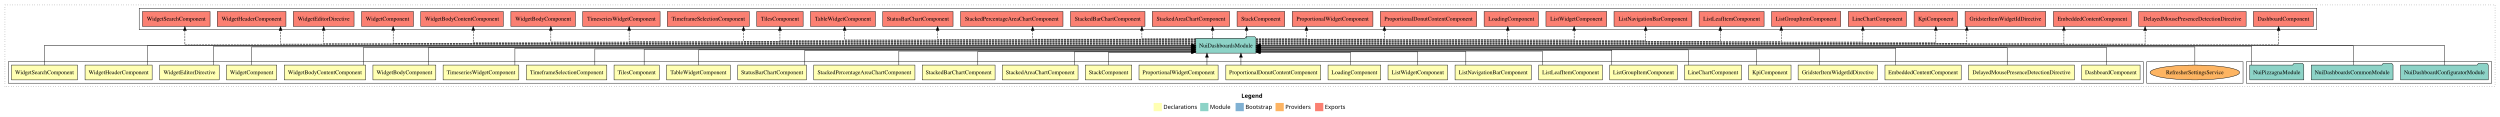
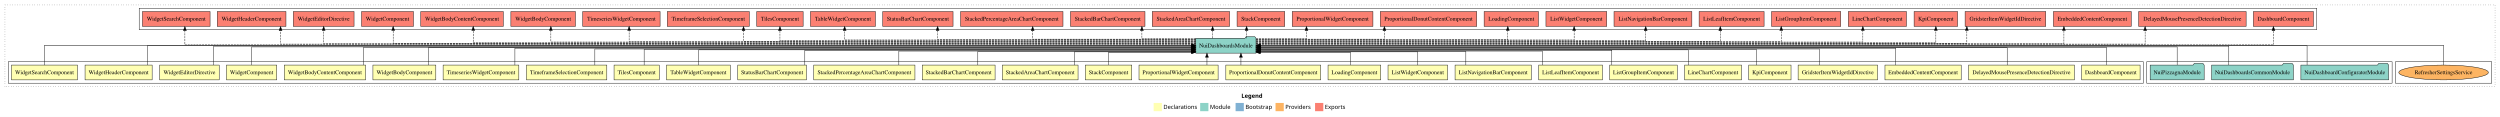
<svg xmlns="http://www.w3.org/2000/svg" width="6071pt" height="284pt" viewBox="0.00 0.00 6071.00 284.00">
  <g id="graph0" class="graph" transform="scale(1 1) rotate(0) translate(4 280)">
    <polygon fill="white" stroke="transparent" points="-4,4 -4,-280 6067,-280 6067,4 -4,4" />
    <text text-anchor="start" x="3010.51" y="-42.4" font-family="sans-serif" font-weight="bold" font-size="14.00">Legend</text>
    <polygon fill="#ffffb3" stroke="transparent" points="2797.5,-10 2797.5,-30 2817.5,-30 2817.5,-10 2797.5,-10" />
    <text text-anchor="start" x="2821.13" y="-15.4" font-family="sans-serif" font-size="14.00">  Declarations</text>
    <polygon fill="#8dd3c7" stroke="transparent" points="2910.5,-10 2910.5,-30 2930.5,-30 2930.5,-10 2910.5,-10" />
    <text text-anchor="start" x="2934.23" y="-15.4" font-family="sans-serif" font-size="14.00">  Module</text>
    <polygon fill="#80b1d3" stroke="transparent" points="2996.5,-10 2996.5,-30 3016.5,-30 3016.5,-10 2996.5,-10" />
    <text text-anchor="start" x="3020.28" y="-15.4" font-family="sans-serif" font-size="14.00">  Bootstrap</text>
    <polygon fill="#fdb462" stroke="transparent" points="3093.5,-10 3093.5,-30 3113.5,-30 3113.5,-10 3093.5,-10" />
    <text text-anchor="start" x="3117.17" y="-15.4" font-family="sans-serif" font-size="14.00">  Providers</text>
    <polygon fill="#fb8072" stroke="transparent" points="3189.5,-10 3189.5,-30 3209.5,-30 3209.5,-10 3189.5,-10" />
    <text text-anchor="start" x="3213.23" y="-15.4" font-family="sans-serif" font-size="14.00">  Exports</text>
    <g id="clust1" class="cluster">
      <polygon fill="none" stroke="black" stroke-dasharray="1,5" points="8,-70 8,-268 6055,-268 6055,-70 8,-70" />
    </g>
+     <g id="clust34" class="cluster">
+       <polygon fill="none" stroke="black" points="5813,-78 5813,-130 6047,-130 6047,-78 5813,-78" />
+     </g>
    <g id="clust31" class="cluster">
-       <polygon fill="none" stroke="black" points="5451,-78 5451,-130 6047,-130 6047,-78 5451,-78" />
-     </g>
-     <g id="clust34" class="cluster">
-       <polygon fill="none" stroke="black" points="5209,-78 5209,-130 5443,-130 5443,-78 5209,-78" />
+       <polygon fill="none" stroke="black" points="5209,-78 5209,-130 5805,-130 5805,-78 5209,-78" />
    </g>
    <g id="clust32" class="cluster">
      <polygon fill="none" stroke="black" points="334,-208 334,-260 5622,-260 5622,-208 334,-208" />
    </g>
    <g id="clust2" class="cluster">
      <polygon fill="none" stroke="black" points="16,-78 16,-130 5201,-130 5201,-78 16,-78" />
    </g>
    <g id="node1" class="node">
      <polygon fill="#ffffb3" stroke="black" points="5192.97,-122 5051.03,-122 5051.03,-86 5192.97,-86 5192.97,-122" />
      <text text-anchor="middle" x="5122" y="-99.8" font-family="Times,serif" font-size="14.00">DashboardComponent</text>
    </g>
    <g id="node29" class="node">
      <polygon fill="#8dd3c7" stroke="black" points="3046.13,-187 3043.13,-191 3022.13,-191 3019.13,-187 2899.87,-187 2899.87,-151 3046.13,-151 3046.13,-187" />
      <text text-anchor="middle" x="2973" y="-164.8" font-family="Times,serif" font-size="14.00">NuiDashboardsModule</text>
    </g>
    <g id="edge1" class="edge">
      <path fill="none" stroke="black" d="M5111.27,-122.3C5111.27,-140.27 5111.27,-165 5111.27,-165 5111.27,-165 3056.29,-165 3056.29,-165" />
      <polygon fill="black" stroke="black" points="3056.29,-161.5 3046.29,-165 3056.29,-168.5 3056.29,-161.5" />
    </g>
    <g id="node2" class="node">
      <polygon fill="#ffffb3" stroke="black" points="5033.5,-122 4776.5,-122 4776.5,-86 5033.5,-86 5033.5,-122" />
      <text text-anchor="middle" x="4905" y="-99.8" font-family="Times,serif" font-size="14.00">DelayedMousePresenceDetectionDirective</text>
    </g>
    <g id="edge2" class="edge">
      <path fill="none" stroke="black" d="M4870.25,-122C4870.25,-139.68 4870.25,-164 4870.25,-164 4870.25,-164 3056.21,-164 3056.21,-164" />
      <polygon fill="black" stroke="black" points="3056.21,-160.5 3046.21,-164 3056.21,-167.5 3056.21,-160.5" />
    </g>
    <g id="node3" class="node">
      <polygon fill="#ffffb3" stroke="black" points="4758.54,-122 4573.46,-122 4573.46,-86 4758.54,-86 4758.54,-122" />
      <text text-anchor="middle" x="4666" y="-99.8" font-family="Times,serif" font-size="14.00">EmbeddedContentComponent</text>
    </g>
    <g id="edge3" class="edge">
      <path fill="none" stroke="black" d="M4599.51,-122.02C4599.51,-139.37 4599.51,-163 4599.51,-163 4599.51,-163 3056.31,-163 3056.31,-163" />
      <polygon fill="black" stroke="black" points="3056.31,-159.5 3046.31,-163 3056.31,-166.5 3056.31,-159.5" />
    </g>
    <g id="node4" class="node">
      <polygon fill="#ffffb3" stroke="black" points="4555.48,-122 4362.52,-122 4362.52,-86 4555.48,-86 4555.48,-122" />
      <text text-anchor="middle" x="4459" y="-99.8" font-family="Times,serif" font-size="14.00">GridsterItemWidgetIdDirective</text>
    </g>
    <g id="edge4" class="edge">
      <path fill="none" stroke="black" d="M4414.39,-122.04C4414.39,-138.73 4414.39,-161 4414.39,-161 4414.39,-161 3056.46,-161 3056.46,-161" />
      <polygon fill="black" stroke="black" points="3056.46,-157.5 3046.46,-161 3056.46,-164.5 3056.46,-157.5" />
    </g>
    <g id="node5" class="node">
      <polygon fill="#ffffb3" stroke="black" points="4345.33,-122 4242.67,-122 4242.67,-86 4345.33,-86 4345.33,-122" />
      <text text-anchor="middle" x="4294" y="-99.8" font-family="Times,serif" font-size="14.00">KpiComponent</text>
    </g>
    <g id="edge5" class="edge">
      <path fill="none" stroke="black" d="M4261.4,-122.03C4261.4,-138.4 4261.4,-160 4261.4,-160 4261.4,-160 3056.43,-160 3056.43,-160" />
      <polygon fill="black" stroke="black" points="3056.43,-156.5 3046.43,-160 3056.43,-163.5 3056.43,-156.5" />
    </g>
    <g id="node6" class="node">
      <polygon fill="#ffffb3" stroke="black" points="4225.09,-122 4086.91,-122 4086.91,-86 4225.09,-86 4225.09,-122" />
      <text text-anchor="middle" x="4156" y="-99.8" font-family="Times,serif" font-size="14.00">LineChartComponent</text>
    </g>
    <g id="edge6" class="edge">
      <path fill="none" stroke="black" d="M4095.73,-122.01C4095.73,-138.05 4095.73,-159 4095.73,-159 4095.73,-159 3056.23,-159 3056.23,-159" />
      <polygon fill="black" stroke="black" points="3056.23,-155.5 3046.23,-159 3056.23,-162.5 3056.23,-155.5" />
    </g>
    <g id="node7" class="node">
      <polygon fill="#ffffb3" stroke="black" points="4069.04,-122 3904.96,-122 3904.96,-86 4069.04,-86 4069.04,-122" />
      <text text-anchor="middle" x="3987" y="-99.8" font-family="Times,serif" font-size="14.00">ListGroupItemComponent</text>
    </g>
    <g id="edge7" class="edge">
      <path fill="none" stroke="black" d="M3910.11,-122.28C3910.11,-137.95 3910.11,-158 3910.11,-158 3910.11,-158 3056.14,-158 3056.14,-158" />
      <polygon fill="black" stroke="black" points="3056.14,-154.5 3046.14,-158 3056.14,-161.5 3056.14,-154.5" />
    </g>
    <g id="node8" class="node">
      <polygon fill="#ffffb3" stroke="black" points="3887.41,-122 3732.59,-122 3732.59,-86 3887.41,-86 3887.41,-122" />
      <text text-anchor="middle" x="3810" y="-99.8" font-family="Times,serif" font-size="14.00">ListLeafItemComponent</text>
    </g>
    <g id="edge8" class="edge">
      <path fill="none" stroke="black" d="M3741.44,-122.19C3741.44,-137.18 3741.44,-156 3741.44,-156 3741.44,-156 3056.33,-156 3056.33,-156" />
      <polygon fill="black" stroke="black" points="3056.33,-152.5 3046.33,-156 3056.33,-159.5 3056.33,-152.5" />
    </g>
    <g id="node9" class="node">
      <polygon fill="#ffffb3" stroke="black" points="3714.53,-122 3529.47,-122 3529.47,-86 3714.53,-86 3714.53,-122" />
      <text text-anchor="middle" x="3622" y="-99.8" font-family="Times,serif" font-size="14.00">ListNavigationBarComponent</text>
    </g>
    <g id="edge9" class="edge">
      <path fill="none" stroke="black" d="M3555.66,-122.12C3555.66,-136.78 3555.66,-155 3555.66,-155 3555.66,-155 3056.2,-155 3056.2,-155" />
      <polygon fill="black" stroke="black" points="3056.2,-151.5 3046.2,-155 3056.2,-158.5 3056.2,-151.5" />
    </g>
    <g id="node10" class="node">
      <polygon fill="#ffffb3" stroke="black" points="3511.32,-122 3366.68,-122 3366.68,-86 3511.32,-86 3511.32,-122" />
      <text text-anchor="middle" x="3439" y="-99.8" font-family="Times,serif" font-size="14.00">ListWidgetComponent</text>
    </g>
    <g id="edge10" class="edge">
      <path fill="none" stroke="black" d="M3439,-122.05C3439,-136.37 3439,-154 3439,-154 3439,-154 3056.33,-154 3056.33,-154" />
      <polygon fill="black" stroke="black" points="3056.33,-150.5 3046.33,-154 3056.33,-157.5 3056.33,-150.5" />
    </g>
    <g id="node11" class="node">
      <polygon fill="#ffffb3" stroke="black" points="3348.99,-122 3221.01,-122 3221.01,-86 3348.99,-86 3348.99,-122" />
      <text text-anchor="middle" x="3285" y="-99.8" font-family="Times,serif" font-size="14.00">LoadingComponent</text>
    </g>
    <g id="edge11" class="edge">
      <path fill="none" stroke="black" d="M3275.51,-122.25C3275.51,-136.18 3275.51,-153 3275.51,-153 3275.51,-153 3056.23,-153 3056.23,-153" />
      <polygon fill="black" stroke="black" points="3056.23,-149.5 3046.23,-153 3056.23,-156.5 3056.23,-149.5" />
    </g>
    <g id="node12" class="node">
      <polygon fill="#ffffb3" stroke="black" points="3203.15,-122 2972.85,-122 2972.85,-86 3203.15,-86 3203.15,-122" />
      <text text-anchor="middle" x="3088" y="-99.8" font-family="Times,serif" font-size="14.00">ProportionalDonutContentComponent</text>
    </g>
    <g id="edge12" class="edge">
      <path fill="none" stroke="black" d="M3009.5,-122.11C3009.5,-122.11 3009.5,-140.99 3009.5,-140.99" />
      <polygon fill="black" stroke="black" points="3006,-140.99 3009.5,-150.99 3013,-140.99 3006,-140.99" />
    </g>
    <g id="node13" class="node">
      <polygon fill="#ffffb3" stroke="black" points="2954.03,-122 2761.97,-122 2761.97,-86 2954.03,-86 2954.03,-122" />
      <text text-anchor="middle" x="2858" y="-99.8" font-family="Times,serif" font-size="14.00">ProportionalWidgetComponent</text>
    </g>
    <g id="edge13" class="edge">
      <path fill="none" stroke="black" d="M2926.98,-122.11C2926.98,-122.11 2926.98,-140.99 2926.98,-140.99" />
      <polygon fill="black" stroke="black" points="2923.48,-140.99 2926.98,-150.99 2930.48,-140.99 2923.48,-140.99" />
    </g>
    <g id="node14" class="node">
      <polygon fill="#ffffb3" stroke="black" points="2744.44,-122 2631.56,-122 2631.56,-86 2744.44,-86 2744.44,-122" />
      <text text-anchor="middle" x="2688" y="-99.8" font-family="Times,serif" font-size="14.00">StackComponent</text>
    </g>
    <g id="edge14" class="edge">
      <path fill="none" stroke="black" d="M2688,-122.25C2688,-136.18 2688,-153 2688,-153 2688,-153 2889.61,-153 2889.61,-153" />
      <polygon fill="black" stroke="black" points="2889.61,-156.5 2899.61,-153 2889.61,-149.5 2889.61,-156.5" />
    </g>
    <g id="node15" class="node">
      <polygon fill="#ffffb3" stroke="black" points="2613.95,-122 2430.05,-122 2430.05,-86 2613.95,-86 2613.95,-122" />
      <text text-anchor="middle" x="2522" y="-99.8" font-family="Times,serif" font-size="14.00">StackedAreaChartComponent</text>
    </g>
    <g id="edge15" class="edge">
      <path fill="none" stroke="black" d="M2604.87,-122.05C2604.87,-136.37 2604.87,-154 2604.87,-154 2604.87,-154 2889.83,-154 2889.83,-154" />
      <polygon fill="black" stroke="black" points="2889.83,-157.5 2899.83,-154 2889.83,-150.5 2889.83,-157.5" />
    </g>
    <g id="node16" class="node">
      <polygon fill="#ffffb3" stroke="black" points="2412.46,-122 2235.54,-122 2235.54,-86 2412.46,-86 2412.46,-122" />
      <text text-anchor="middle" x="2324" y="-99.8" font-family="Times,serif" font-size="14.00">StackedBarChartComponent</text>
    </g>
    <g id="edge16" class="edge">
      <path fill="none" stroke="black" d="M2370.53,-122.12C2370.53,-136.78 2370.53,-155 2370.53,-155 2370.53,-155 2889.73,-155 2889.73,-155" />
      <polygon fill="black" stroke="black" points="2889.73,-158.5 2899.73,-155 2889.73,-151.5 2889.73,-158.5" />
    </g>
    <g id="node17" class="node">
      <polygon fill="#ffffb3" stroke="black" points="2217.86,-122 1972.14,-122 1972.14,-86 2217.86,-86 2217.86,-122" />
      <text text-anchor="middle" x="2095" y="-99.8" font-family="Times,serif" font-size="14.00">StackedPercentageAreaChartComponent</text>
    </g>
    <g id="edge17" class="edge">
      <path fill="none" stroke="black" d="M2178.75,-122.19C2178.75,-137.18 2178.75,-156 2178.75,-156 2178.75,-156 2889.7,-156 2889.7,-156" />
      <polygon fill="black" stroke="black" points="2889.7,-159.5 2899.7,-156 2889.7,-152.5 2889.7,-159.5" />
    </g>
    <g id="node18" class="node">
      <polygon fill="#ffffb3" stroke="black" points="1954.37,-122 1787.63,-122 1787.63,-86 1954.37,-86 1954.37,-122" />
      <text text-anchor="middle" x="1871" y="-99.8" font-family="Times,serif" font-size="14.00">StatusBarChartComponent</text>
    </g>
    <g id="edge18" class="edge">
      <path fill="none" stroke="black" d="M1950.42,-122.28C1950.42,-137.95 1950.42,-158 1950.42,-158 1950.42,-158 2889.46,-158 2889.46,-158" />
      <polygon fill="black" stroke="black" points="2889.46,-161.5 2899.46,-158 2889.46,-154.5 2889.46,-161.5" />
    </g>
    <g id="node19" class="node">
      <polygon fill="#ffffb3" stroke="black" points="1769.42,-122 1614.58,-122 1614.58,-86 1769.42,-86 1769.42,-122" />
      <text text-anchor="middle" x="1692" y="-99.8" font-family="Times,serif" font-size="14.00">TableWidgetComponent</text>
    </g>
    <g id="edge19" class="edge">
      <path fill="none" stroke="black" d="M1692.82,-122.01C1692.82,-138.05 1692.82,-159 1692.82,-159 1692.82,-159 2889.57,-159 2889.57,-159" />
      <polygon fill="black" stroke="black" points="2889.57,-162.5 2899.57,-159 2889.57,-155.5 2889.57,-162.5" />
    </g>
    <g id="node20" class="node">
      <polygon fill="#ffffb3" stroke="black" points="1596.83,-122 1487.17,-122 1487.17,-86 1596.83,-86 1596.83,-122" />
      <text text-anchor="middle" x="1542" y="-99.8" font-family="Times,serif" font-size="14.00">TilesComponent</text>
    </g>
    <g id="edge20" class="edge">
      <path fill="none" stroke="black" d="M1560.22,-122.03C1560.22,-138.4 1560.22,-160 1560.22,-160 1560.22,-160 2889.53,-160 2889.53,-160" />
      <polygon fill="black" stroke="black" points="2889.53,-163.5 2899.53,-160 2889.53,-156.5 2889.53,-163.5" />
    </g>
    <g id="node21" class="node">
      <polygon fill="#ffffb3" stroke="black" points="1469.62,-122 1274.38,-122 1274.38,-86 1469.62,-86 1469.62,-122" />
      <text text-anchor="middle" x="1372" y="-99.8" font-family="Times,serif" font-size="14.00">TimeframeSelectionComponent</text>
    </g>
    <g id="edge21" class="edge">
      <path fill="none" stroke="black" d="M1440.54,-122.04C1440.54,-138.73 1440.54,-161 1440.54,-161 1440.54,-161 2889.86,-161 2889.86,-161" />
      <polygon fill="black" stroke="black" points="2889.86,-164.5 2899.86,-161 2889.86,-157.5 2889.86,-164.5" />
    </g>
    <g id="node22" class="node">
      <polygon fill="#ffffb3" stroke="black" points="1255.96,-122 1072.04,-122 1072.04,-86 1255.96,-86 1255.96,-122" />
      <text text-anchor="middle" x="1164" y="-99.8" font-family="Times,serif" font-size="14.00">TimeseriesWidgetComponent</text>
    </g>
    <g id="edge22" class="edge">
      <path fill="none" stroke="black" d="M1246.4,-122.02C1246.4,-139.37 1246.4,-163 1246.4,-163 1246.4,-163 2889.64,-163 2889.64,-163" />
      <polygon fill="black" stroke="black" points="2889.64,-166.5 2899.64,-163 2889.64,-159.5 2889.64,-166.5" />
    </g>
    <g id="node23" class="node">
      <polygon fill="#ffffb3" stroke="black" points="1054.38,-122 901.62,-122 901.62,-86 1054.38,-86 1054.38,-122" />
      <text text-anchor="middle" x="978" y="-99.8" font-family="Times,serif" font-size="14.00">WidgetBodyComponent</text>
    </g>
    <g id="edge23" class="edge">
      <path fill="none" stroke="black" d="M1036.04,-122C1036.04,-139.68 1036.04,-164 1036.04,-164 1036.04,-164 2889.73,-164 2889.73,-164" />
      <polygon fill="black" stroke="black" points="2889.73,-167.5 2899.73,-164 2889.73,-160.5 2889.73,-167.5" />
    </g>
    <g id="node24" class="node">
      <polygon fill="#ffffb3" stroke="black" points="883.71,-122 686.29,-122 686.29,-86 883.71,-86 883.71,-122" />
      <text text-anchor="middle" x="785" y="-99.8" font-family="Times,serif" font-size="14.00">WidgetBodyContentComponent</text>
    </g>
    <g id="edge24" class="edge">
      <path fill="none" stroke="black" d="M878.79,-122.3C878.79,-140.27 878.79,-165 878.79,-165 878.79,-165 2889.69,-165 2889.69,-165" />
      <polygon fill="black" stroke="black" points="2889.69,-168.5 2899.69,-165 2889.69,-161.5 2889.69,-168.5" />
    </g>
    <g id="node25" class="node">
      <polygon fill="#ffffb3" stroke="black" points="668.04,-122 545.96,-122 545.96,-86 668.04,-86 668.04,-122" />
      <text text-anchor="middle" x="607" y="-99.8" font-family="Times,serif" font-size="14.00">WidgetComponent</text>
    </g>
    <g id="edge25" class="edge">
      <path fill="none" stroke="black" d="M607,-122.27C607,-140.56 607,-166 607,-166 607,-166 2889.6,-166 2889.6,-166" />
      <polygon fill="black" stroke="black" points="2889.6,-169.5 2899.6,-166 2889.6,-162.5 2889.6,-169.5" />
    </g>
    <g id="node26" class="node">
      <polygon fill="#ffffb3" stroke="black" points="528.29,-122 383.71,-122 383.71,-86 528.29,-86 528.29,-122" />
      <text text-anchor="middle" x="456" y="-99.8" font-family="Times,serif" font-size="14.00">WidgetEditorDirective</text>
    </g>
    <g id="edge26" class="edge">
      <path fill="none" stroke="black" d="M514.92,-122.17C514.92,-141.09 514.92,-168 514.92,-168 514.92,-168 2889.77,-168 2889.77,-168" />
      <polygon fill="black" stroke="black" points="2889.77,-171.5 2899.77,-168 2889.77,-164.5 2889.77,-171.5" />
    </g>
    <g id="node27" class="node">
      <polygon fill="#ffffb3" stroke="black" points="365.45,-122 202.55,-122 202.55,-86 365.45,-86 365.45,-122" />
      <text text-anchor="middle" x="284" y="-99.8" font-family="Times,serif" font-size="14.00">WidgetHeaderComponent</text>
    </g>
    <g id="edge27" class="edge">
      <path fill="none" stroke="black" d="M353.71,-122.11C353.71,-141.34 353.71,-169 353.71,-169 353.71,-169 2889.87,-169 2889.87,-169" />
      <polygon fill="black" stroke="black" points="2889.87,-172.5 2899.87,-169 2889.87,-165.5 2889.87,-172.5" />
    </g>
    <g id="node28" class="node">
      <polygon fill="#ffffb3" stroke="black" points="184.13,-122 23.87,-122 23.87,-86 184.13,-86 184.13,-122" />
      <text text-anchor="middle" x="104" y="-99.8" font-family="Times,serif" font-size="14.00">WidgetSearchComponent</text>
    </g>
    <g id="edge28" class="edge">
      <path fill="none" stroke="black" d="M104,-122.03C104,-141.58 104,-170 104,-170 104,-170 2889.56,-170 2889.56,-170" />
      <polygon fill="black" stroke="black" points="2889.56,-173.5 2899.56,-170 2889.56,-166.5 2889.56,-173.5" />
    </g>
    <g id="node33" class="node">
      <polygon fill="#fb8072" stroke="black" points="5613.97,-252 5468.03,-252 5468.03,-216 5613.97,-216 5613.97,-252" />
      <text text-anchor="middle" x="5541" y="-229.8" font-family="Times,serif" font-size="14.00">DashboardComponent </text>
    </g>
    <g id="edge32" class="edge">
-       <path fill="none" stroke="black" stroke-dasharray="5,2" d="M3046.41,-171C3464.78,-171 5529.4,-171 5529.4,-171 5529.4,-171 5529.4,-205.78 5529.4,-205.78" />
-       <polygon fill="black" stroke="black" points="5525.9,-205.78 5529.4,-215.78 5532.9,-205.78 5525.9,-205.78" />
+       <path fill="none" stroke="black" stroke-dasharray="5,2" d="M3046.39,-171C3463.47,-171 5516.82,-171 5516.82,-171 5516.82,-171 5516.82,-205.78 5516.82,-205.78" />
+       <polygon fill="black" stroke="black" points="5513.32,-205.78 5516.82,-215.78 5520.32,-205.78 5513.32,-205.78" />
    </g>
    <g id="node34" class="node">
      <polygon fill="#fb8072" stroke="black" points="5450.5,-252 5189.5,-252 5189.5,-216 5450.5,-216 5450.5,-252" />
      <text text-anchor="middle" x="5320" y="-229.8" font-family="Times,serif" font-size="14.00">DelayedMousePresenceDetectionDirective </text>
    </g>
    <g id="edge33" class="edge">
-       <path fill="none" stroke="black" stroke-dasharray="5,2" d="M3046.32,-173C3431.67,-173 5205.17,-173 5205.17,-173 5205.17,-173 5205.17,-205.7 5205.17,-205.7" />
-       <polygon fill="black" stroke="black" points="5201.67,-205.7 5205.17,-215.7 5208.67,-205.7 5201.67,-205.7" />
+       <path fill="none" stroke="black" stroke-dasharray="5,2" d="M3046.32,-173C3431.68,-173 5205.22,-173 5205.22,-173 5205.22,-173 5205.22,-205.7 5205.22,-205.7" />
+       <polygon fill="black" stroke="black" points="5201.72,-205.7 5205.22,-215.7 5208.72,-205.7 5201.72,-205.7" />
    </g>
    <g id="node35" class="node">
      <polygon fill="#fb8072" stroke="black" points="5171.54,-252 4982.46,-252 4982.46,-216 5171.54,-216 5171.54,-252" />
      <text text-anchor="middle" x="5077" y="-229.8" font-family="Times,serif" font-size="14.00">EmbeddedContentComponent </text>
    </g>
    <g id="edge34" class="edge">
      <path fill="none" stroke="black" stroke-dasharray="5,2" d="M3046.33,-174C3410.58,-174 5007.99,-174 5007.99,-174 5007.99,-174 5007.99,-206 5007.99,-206" />
      <polygon fill="black" stroke="black" points="5004.49,-206 5007.99,-216 5011.49,-206 5004.49,-206" />
    </g>
    <g id="node36" class="node">
      <polygon fill="#fb8072" stroke="black" points="4963.98,-252 4768.02,-252 4768.02,-216 4963.98,-216 4963.98,-252" />
      <text text-anchor="middle" x="4866" y="-229.8" font-family="Times,serif" font-size="14.00">GridsterItemWidgetIdDirective </text>
    </g>
    <g id="edge35" class="edge">
      <path fill="none" stroke="black" stroke-dasharray="5,2" d="M3046.32,-175C3383.92,-175 4772.26,-175 4772.26,-175 4772.26,-175 4772.26,-205.98 4772.26,-205.98" />
      <polygon fill="black" stroke="black" points="4768.76,-205.98 4772.26,-215.98 4775.76,-205.98 4768.76,-205.98" />
    </g>
    <g id="node37" class="node">
      <polygon fill="#fb8072" stroke="black" points="4749.83,-252 4644.17,-252 4644.17,-216 4749.83,-216 4749.83,-252" />
      <text text-anchor="middle" x="4697" y="-229.8" font-family="Times,serif" font-size="14.00">KpiComponent </text>
    </g>
    <g id="edge36" class="edge">
      <path fill="none" stroke="black" stroke-dasharray="5,2" d="M3046.25,-176C3374.85,-176 4697,-176 4697,-176 4697,-176 4697,-205.97 4697,-205.97" />
      <polygon fill="black" stroke="black" points="4693.5,-205.97 4697,-215.97 4700.5,-205.97 4693.5,-205.97" />
    </g>
    <g id="node38" class="node">
      <polygon fill="#fb8072" stroke="black" points="4625.59,-252 4484.41,-252 4484.41,-216 4625.59,-216 4625.59,-252" />
      <text text-anchor="middle" x="4555" y="-229.8" font-family="Times,serif" font-size="14.00">LineChartComponent </text>
    </g>
    <g id="edge37" class="edge">
      <path fill="none" stroke="black" stroke-dasharray="5,2" d="M3046.3,-178C3353.29,-178 4519.72,-178 4519.72,-178 4519.72,-178 4519.72,-205.97 4519.72,-205.97" />
      <polygon fill="black" stroke="black" points="4516.22,-205.97 4519.72,-215.97 4523.22,-205.97 4516.22,-205.97" />
    </g>
    <g id="node39" class="node">
      <polygon fill="#fb8072" stroke="black" points="4466.03,-252 4297.97,-252 4297.97,-216 4466.03,-216 4466.03,-252" />
      <text text-anchor="middle" x="4382" y="-229.8" font-family="Times,serif" font-size="14.00">ListGroupItemComponent </text>
    </g>
    <g id="edge38" class="edge">
      <path fill="none" stroke="black" stroke-dasharray="5,2" d="M3046.46,-179C3327.88,-179 4321.57,-179 4321.57,-179 4321.57,-179 4321.57,-205.99 4321.57,-205.99" />
      <polygon fill="black" stroke="black" points="4318.07,-205.99 4321.57,-215.99 4325.07,-205.99 4318.07,-205.99" />
    </g>
    <g id="node40" class="node">
      <polygon fill="#fb8072" stroke="black" points="4279.91,-252 4122.09,-252 4122.09,-216 4279.91,-216 4279.91,-252" />
      <text text-anchor="middle" x="4201" y="-229.8" font-family="Times,serif" font-size="14.00">ListLeafItemComponent </text>
    </g>
    <g id="edge39" class="edge">
      <path fill="none" stroke="black" stroke-dasharray="5,2" d="M3046.29,-180C3306.95,-180 4173.55,-180 4173.55,-180 4173.55,-180 4173.55,-205.72 4173.55,-205.72" />
      <polygon fill="black" stroke="black" points="4170.05,-205.72 4173.55,-215.72 4177.05,-205.72 4170.05,-205.72" />
    </g>
    <g id="node41" class="node">
      <polygon fill="#fb8072" stroke="black" points="4104.53,-252 3915.47,-252 3915.47,-216 4104.53,-216 4104.53,-252" />
      <text text-anchor="middle" x="4010" y="-229.8" font-family="Times,serif" font-size="14.00">ListNavigationBarComponent </text>
    </g>
    <g id="edge40" class="edge">
      <path fill="none" stroke="black" stroke-dasharray="5,2" d="M3046.31,-181C3280.04,-181 3992.38,-181 3992.38,-181 3992.38,-181 3992.38,-205.76 3992.38,-205.76" />
      <polygon fill="black" stroke="black" points="3988.88,-205.76 3992.38,-215.76 3995.88,-205.76 3988.88,-205.76" />
    </g>
    <g id="node42" class="node">
      <polygon fill="#fb8072" stroke="black" points="3897.82,-252 3750.18,-252 3750.18,-216 3897.82,-216 3897.82,-252" />
      <text text-anchor="middle" x="3824" y="-229.8" font-family="Times,serif" font-size="14.00">ListWidgetComponent </text>
    </g>
    <g id="edge41" class="edge">
      <path fill="none" stroke="black" stroke-dasharray="5,2" d="M3046.2,-183C3251.63,-183 3818.65,-183 3818.65,-183 3818.65,-183 3818.65,-205.88 3818.65,-205.88" />
      <polygon fill="black" stroke="black" points="3815.15,-205.88 3818.65,-215.88 3822.15,-205.88 3815.15,-205.88" />
    </g>
    <g id="node43" class="node">
      <polygon fill="#fb8072" stroke="black" points="3731.99,-252 3600.01,-252 3600.01,-216 3731.99,-216 3731.99,-252" />
      <text text-anchor="middle" x="3666" y="-229.8" font-family="Times,serif" font-size="14.00">LoadingComponent </text>
    </g>
    <g id="edge42" class="edge">
      <path fill="none" stroke="black" stroke-dasharray="5,2" d="M3046.25,-184C3222.84,-184 3657.51,-184 3657.51,-184 3657.51,-184 3657.51,-205.95 3657.51,-205.95" />
      <polygon fill="black" stroke="black" points="3654.01,-205.95 3657.51,-215.95 3661.01,-205.95 3654.01,-205.95" />
    </g>
    <g id="node44" class="node">
      <polygon fill="#fb8072" stroke="black" points="3582.15,-252 3347.85,-252 3347.85,-216 3582.15,-216 3582.15,-252" />
      <text text-anchor="middle" x="3465" y="-229.8" font-family="Times,serif" font-size="14.00">ProportionalDonutContentComponent </text>
    </g>
    <g id="edge43" class="edge">
      <path fill="none" stroke="black" stroke-dasharray="5,2" d="M3046.31,-185C3157.99,-185 3357.92,-185 3357.92,-185 3357.92,-185 3357.92,-205.75 3357.92,-205.75" />
      <polygon fill="black" stroke="black" points="3354.42,-205.75 3357.92,-215.75 3361.42,-205.75 3354.42,-205.75" />
    </g>
    <g id="node45" class="node">
      <polygon fill="#fb8072" stroke="black" points="3330.03,-252 3133.97,-252 3133.97,-216 3330.03,-216 3330.03,-252" />
      <text text-anchor="middle" x="3232" y="-229.8" font-family="Times,serif" font-size="14.00">ProportionalWidgetComponent </text>
    </g>
    <g id="edge44" class="edge">
      <path fill="none" stroke="black" stroke-dasharray="5,2" d="M3046.41,-186C3101.93,-186 3168.65,-186 3168.65,-186 3168.65,-186 3168.65,-205.85 3168.65,-205.85" />
      <polygon fill="black" stroke="black" points="3165.15,-205.85 3168.65,-215.85 3172.15,-205.85 3165.15,-205.85" />
    </g>
    <g id="node46" class="node">
      <polygon fill="#fb8072" stroke="black" points="3115.93,-252 3000.07,-252 3000.07,-216 3115.93,-216 3115.93,-252" />
      <text text-anchor="middle" x="3058" y="-229.8" font-family="Times,serif" font-size="14.00">StackComponent </text>
    </g>
    <g id="edge45" class="edge">
      <path fill="none" stroke="black" stroke-dasharray="5,2" d="M3023.17,-187.11C3023.17,-187.11 3023.17,-205.99 3023.17,-205.99" />
      <polygon fill="black" stroke="black" points="3019.67,-205.99 3023.17,-215.99 3026.67,-205.99 3019.67,-205.99" />
    </g>
    <g id="node47" class="node">
      <polygon fill="#fb8072" stroke="black" points="2981.95,-252 2794.05,-252 2794.05,-216 2981.95,-216 2981.95,-252" />
      <text text-anchor="middle" x="2888" y="-229.8" font-family="Times,serif" font-size="14.00">StackedAreaChartComponent </text>
    </g>
    <g id="edge46" class="edge">
      <path fill="none" stroke="black" stroke-dasharray="5,2" d="M2940.7,-187.11C2940.7,-187.11 2940.7,-205.99 2940.7,-205.99" />
      <polygon fill="black" stroke="black" points="2937.2,-205.99 2940.7,-215.99 2944.2,-205.99 2937.2,-205.99" />
    </g>
    <g id="node48" class="node">
      <polygon fill="#fb8072" stroke="black" points="2776.46,-252 2595.54,-252 2595.54,-216 2776.46,-216 2776.46,-252" />
      <text text-anchor="middle" x="2686" y="-229.8" font-family="Times,serif" font-size="14.00">StackedBarChartComponent </text>
    </g>
    <g id="edge47" class="edge">
      <path fill="none" stroke="black" stroke-dasharray="5,2" d="M2899.63,-186C2841.14,-186 2768.98,-186 2768.98,-186 2768.98,-186 2768.98,-205.85 2768.98,-205.85" />
      <polygon fill="black" stroke="black" points="2765.48,-205.85 2768.98,-215.85 2772.48,-205.85 2765.48,-205.85" />
    </g>
    <g id="node49" class="node">
      <polygon fill="#fb8072" stroke="black" points="2577.36,-252 2328.64,-252 2328.64,-216 2577.36,-216 2577.36,-252" />
      <text text-anchor="middle" x="2453" y="-229.8" font-family="Times,serif" font-size="14.00">StackedPercentageAreaChartComponent </text>
    </g>
    <g id="edge48" class="edge">
      <path fill="none" stroke="black" stroke-dasharray="5,2" d="M2899.68,-185C2767.69,-185 2503.73,-185 2503.73,-185 2503.73,-185 2503.73,-205.75 2503.73,-205.75" />
      <polygon fill="black" stroke="black" points="2500.23,-205.75 2503.73,-215.75 2507.23,-205.75 2500.23,-205.75" />
    </g>
    <g id="node50" class="node">
      <polygon fill="#fb8072" stroke="black" points="2310.37,-252 2139.63,-252 2139.63,-216 2310.37,-216 2310.37,-252" />
      <text text-anchor="middle" x="2225" y="-229.8" font-family="Times,serif" font-size="14.00">StatusBarChartComponent </text>
    </g>
    <g id="edge49" class="edge">
      <path fill="none" stroke="black" stroke-dasharray="5,2" d="M2899.72,-184C2720.18,-184 2272.85,-184 2272.85,-184 2272.85,-184 2272.85,-205.95 2272.85,-205.95" />
      <polygon fill="black" stroke="black" points="2269.35,-205.95 2272.85,-215.95 2276.35,-205.95 2269.35,-205.95" />
    </g>
    <g id="node51" class="node">
      <polygon fill="#fb8072" stroke="black" points="2121.92,-252 1964.08,-252 1964.08,-216 2121.92,-216 2121.92,-252" />
      <text text-anchor="middle" x="2043" y="-229.8" font-family="Times,serif" font-size="14.00">TableWidgetComponent </text>
    </g>
    <g id="edge50" class="edge">
      <path fill="none" stroke="black" stroke-dasharray="5,2" d="M2899.58,-183C2680.59,-183 2047.14,-183 2047.14,-183 2047.14,-183 2047.14,-205.88 2047.14,-205.88" />
      <polygon fill="black" stroke="black" points="2043.64,-205.88 2047.14,-215.88 2050.64,-205.88 2043.64,-205.88" />
    </g>
    <g id="node52" class="node">
      <polygon fill="#fb8072" stroke="black" points="1946.33,-252 1833.67,-252 1833.67,-216 1946.33,-216 1946.33,-252" />
      <text text-anchor="middle" x="1890" y="-229.8" font-family="Times,serif" font-size="14.00">TilesComponent </text>
    </g>
    <g id="edge51" class="edge">
      <path fill="none" stroke="black" stroke-dasharray="5,2" d="M2899.84,-181C2656.55,-181 1890,-181 1890,-181 1890,-181 1890,-205.76 1890,-205.76" />
      <polygon fill="black" stroke="black" points="1886.5,-205.76 1890,-215.76 1893.5,-205.76 1886.5,-205.76" />
    </g>
    <g id="node53" class="node">
      <polygon fill="#fb8072" stroke="black" points="1815.62,-252 1616.38,-252 1616.38,-216 1815.62,-216 1815.62,-252" />
      <text text-anchor="middle" x="1716" y="-229.8" font-family="Times,serif" font-size="14.00">TimeframeSelectionComponent </text>
    </g>
    <g id="edge52" class="edge">
      <path fill="none" stroke="black" stroke-dasharray="5,2" d="M2899.72,-180C2643.27,-180 1801.56,-180 1801.56,-180 1801.56,-180 1801.56,-205.72 1801.56,-205.72" />
      <polygon fill="black" stroke="black" points="1798.06,-205.72 1801.56,-215.72 1805.06,-205.72 1798.06,-205.72" />
    </g>
    <g id="node54" class="node">
      <polygon fill="#fb8072" stroke="black" points="1598.96,-252 1411.04,-252 1411.04,-216 1598.96,-216 1598.96,-252" />
      <text text-anchor="middle" x="1505" y="-229.8" font-family="Times,serif" font-size="14.00">TimeseriesWidgetComponent </text>
    </g>
    <g id="edge53" class="edge">
      <path fill="none" stroke="black" stroke-dasharray="5,2" d="M2899.64,-179C2605.04,-179 1523.78,-179 1523.78,-179 1523.78,-179 1523.78,-205.99 1523.78,-205.99" />
      <polygon fill="black" stroke="black" points="1520.28,-205.99 1523.78,-215.99 1527.28,-205.99 1520.28,-205.99" />
    </g>
    <g id="node55" class="node">
      <polygon fill="#fb8072" stroke="black" points="1393.38,-252 1236.62,-252 1236.62,-216 1393.38,-216 1393.38,-252" />
      <text text-anchor="middle" x="1315" y="-229.8" font-family="Times,serif" font-size="14.00">WidgetBodyComponent </text>
    </g>
    <g id="edge54" class="edge">
      <path fill="none" stroke="black" stroke-dasharray="5,2" d="M2899.65,-178C2581.09,-178 1333.69,-178 1333.69,-178 1333.69,-178 1333.69,-205.97 1333.69,-205.97" />
      <polygon fill="black" stroke="black" points="1330.19,-205.97 1333.69,-215.97 1337.19,-205.97 1330.19,-205.97" />
    </g>
    <g id="node56" class="node">
      <polygon fill="#fb8072" stroke="black" points="1218.21,-252 1017.79,-252 1017.79,-216 1218.21,-216 1218.21,-252" />
      <text text-anchor="middle" x="1118" y="-229.8" font-family="Times,serif" font-size="14.00">WidgetBodyContentComponent </text>
    </g>
    <g id="edge55" class="edge">
      <path fill="none" stroke="black" stroke-dasharray="5,2" d="M2899.65,-176C2558.7,-176 1145.19,-176 1145.19,-176 1145.19,-176 1145.19,-205.97 1145.19,-205.97" />
      <polygon fill="black" stroke="black" points="1141.69,-205.97 1145.19,-215.97 1148.69,-205.97 1141.69,-205.97" />
    </g>
    <g id="node57" class="node">
      <polygon fill="#fb8072" stroke="black" points="1000.04,-252 873.96,-252 873.96,-216 1000.04,-216 1000.04,-252" />
      <text text-anchor="middle" x="937" y="-229.8" font-family="Times,serif" font-size="14.00">WidgetComponent </text>
    </g>
    <g id="edge56" class="edge">
      <path fill="none" stroke="black" stroke-dasharray="5,2" d="M2899.83,-175C2537.29,-175 950.79,-175 950.79,-175 950.79,-175 950.79,-205.98 950.79,-205.98" />
      <polygon fill="black" stroke="black" points="947.29,-205.98 950.79,-215.98 954.29,-205.98 947.29,-205.98" />
    </g>
    <g id="node58" class="node">
      <polygon fill="#fb8072" stroke="black" points="855.79,-252 708.21,-252 708.21,-216 855.79,-216 855.79,-252" />
      <text text-anchor="middle" x="782" y="-229.8" font-family="Times,serif" font-size="14.00">WidgetEditorDirective </text>
    </g>
    <g id="edge57" class="edge">
      <path fill="none" stroke="black" stroke-dasharray="5,2" d="M2899.79,-174C2518.98,-174 782,-174 782,-174 782,-174 782,-206 782,-206" />
      <polygon fill="black" stroke="black" points="778.5,-206 782,-216 785.5,-206 778.5,-206" />
    </g>
    <g id="node59" class="node">
      <polygon fill="#fb8072" stroke="black" points="690.45,-252 523.55,-252 523.55,-216 690.45,-216 690.45,-252" />
      <text text-anchor="middle" x="607" y="-229.8" font-family="Times,serif" font-size="14.00">WidgetHeaderComponent </text>
    </g>
    <g id="edge58" class="edge">
      <path fill="none" stroke="black" stroke-dasharray="5,2" d="M2899.86,-173C2508.28,-173 677.33,-173 677.33,-173 677.33,-173 677.33,-205.7 677.33,-205.7" />
      <polygon fill="black" stroke="black" points="673.83,-205.7 677.33,-215.7 680.83,-205.7 673.83,-205.7" />
    </g>
    <g id="node60" class="node">
      <polygon fill="#fb8072" stroke="black" points="506.13,-252 341.87,-252 341.87,-216 506.13,-216 506.13,-252" />
      <text text-anchor="middle" x="424" y="-229.8" font-family="Times,serif" font-size="14.00">WidgetSearchComponent </text>
    </g>
    <g id="edge59" class="edge">
      <path fill="none" stroke="black" stroke-dasharray="5,2" d="M2899.73,-171C2484.46,-171 444.96,-171 444.96,-171 444.96,-171 444.96,-205.78 444.96,-205.78" />
      <polygon fill="black" stroke="black" points="441.46,-205.78 444.96,-215.78 448.46,-205.78 441.46,-205.78" />
    </g>
    <g id="node30" class="node">
-       <polygon fill="#8dd3c7" stroke="black" points="6038.5,-122 6035.5,-126 6014.5,-126 6011.5,-122 5825.5,-122 5825.5,-86 6038.5,-86 6038.5,-122" />
-       <text text-anchor="middle" x="5932" y="-99.8" font-family="Times,serif" font-size="14.00">NuiDashboardConfiguratorModule</text>
+       <polygon fill="#8dd3c7" stroke="black" points="5796.5,-122 5793.5,-126 5772.5,-126 5769.5,-122 5583.5,-122 5583.5,-86 5796.5,-86 5796.5,-122" />
+       <text text-anchor="middle" x="5690" y="-99.8" font-family="Times,serif" font-size="14.00">NuiDashboardConfiguratorModule</text>
    </g>
    <g id="edge29" class="edge">
-       <path fill="none" stroke="black" d="M5932,-122.03C5932,-141.58 5932,-170 5932,-170 5932,-170 3056.14,-170 3056.14,-170" />
-       <polygon fill="black" stroke="black" points="3056.14,-166.5 3046.14,-170 3056.14,-173.5 3056.14,-166.5" />
+       <path fill="none" stroke="black" d="M5598.49,-122.11C5598.49,-141.34 5598.49,-169 5598.49,-169 5598.49,-169 3056.31,-169 3056.31,-169" />
+       <polygon fill="black" stroke="black" points="3056.31,-165.5 3046.31,-169 3056.31,-172.5 3056.31,-165.5" />
    </g>
    <g id="node31" class="node">
-       <polygon fill="#8dd3c7" stroke="black" points="5807.25,-122 5804.25,-126 5783.25,-126 5780.25,-122 5608.75,-122 5608.75,-86 5807.25,-86 5807.25,-122" />
-       <text text-anchor="middle" x="5708" y="-99.8" font-family="Times,serif" font-size="14.00">NuiDashboardsCommonModule</text>
+       <polygon fill="#8dd3c7" stroke="black" points="5565.25,-122 5562.25,-126 5541.25,-126 5538.25,-122 5366.75,-122 5366.75,-86 5565.25,-86 5565.25,-122" />
+       <text text-anchor="middle" x="5466" y="-99.8" font-family="Times,serif" font-size="14.00">NuiDashboardsCommonModule</text>
    </g>
    <g id="edge30" class="edge">
-       <path fill="none" stroke="black" d="M5710.56,-122.11C5710.56,-141.34 5710.56,-169 5710.56,-169 5710.56,-169 3056.22,-169 3056.22,-169" />
-       <polygon fill="black" stroke="black" points="3056.22,-165.5 3046.22,-169 3056.22,-172.5 3056.22,-165.5" />
+       <path fill="none" stroke="black" d="M5408.44,-122.17C5408.44,-141.09 5408.44,-168 5408.44,-168 5408.44,-168 3056.22,-168 3056.22,-168" />
+       <polygon fill="black" stroke="black" points="3056.22,-164.5 3046.22,-168 3056.22,-171.5 3056.22,-164.5" />
    </g>
    <g id="node32" class="node">
-       <polygon fill="#8dd3c7" stroke="black" points="5590.58,-122 5587.58,-126 5566.58,-126 5563.58,-122 5459.42,-122 5459.42,-86 5590.58,-86 5590.58,-122" />
-       <text text-anchor="middle" x="5525" y="-99.8" font-family="Times,serif" font-size="14.00">NuiPizzagnaModule</text>
+       <polygon fill="#8dd3c7" stroke="black" points="5348.58,-122 5345.58,-126 5324.58,-126 5321.58,-122 5217.42,-122 5217.42,-86 5348.58,-86 5348.58,-122" />
+       <text text-anchor="middle" x="5283" y="-99.8" font-family="Times,serif" font-size="14.00">NuiPizzagnaModule</text>
    </g>
    <g id="edge31" class="edge">
-       <path fill="none" stroke="black" d="M5463.86,-122.17C5463.86,-141.09 5463.86,-168 5463.86,-168 5463.86,-168 3056.2,-168 3056.2,-168" />
-       <polygon fill="black" stroke="black" points="3056.2,-164.5 3046.2,-168 3056.2,-171.5 3056.2,-164.5" />
+       <path fill="none" stroke="black" d="M5283,-122.27C5283,-140.56 5283,-166 5283,-166 5283,-166 3056.27,-166 3056.27,-166" />
+       <polygon fill="black" stroke="black" points="3056.27,-162.5 3046.27,-166 3056.27,-169.5 3056.27,-162.5" />
    </g>
    <g id="node61" class="node">
-       <ellipse fill="#fdb462" stroke="black" cx="5326" cy="-104" rx="108.78" ry="18" />
-       <text text-anchor="middle" x="5326" y="-99.8" font-family="Times,serif" font-size="14.00">RefresherSettingsService</text>
+       <ellipse fill="#fdb462" stroke="black" cx="5930" cy="-104" rx="108.78" ry="18" />
+       <text text-anchor="middle" x="5930" y="-99.8" font-family="Times,serif" font-size="14.00">RefresherSettingsService</text>
    </g>
    <g id="edge60" class="edge">
-       <path fill="none" stroke="black" d="M5326,-122.27C5326,-140.56 5326,-166 5326,-166 5326,-166 3056.33,-166 3056.33,-166" />
-       <polygon fill="black" stroke="black" points="3056.33,-162.5 3046.33,-166 3056.33,-169.5 3056.33,-162.5" />
+       <path fill="none" stroke="black" d="M5930,-122.03C5930,-141.58 5930,-170 5930,-170 5930,-170 3056.46,-170 3056.46,-170" />
+       <polygon fill="black" stroke="black" points="3056.46,-166.5 3046.46,-170 3056.46,-173.5 3056.46,-166.5" />
    </g>
  </g>
</svg>
